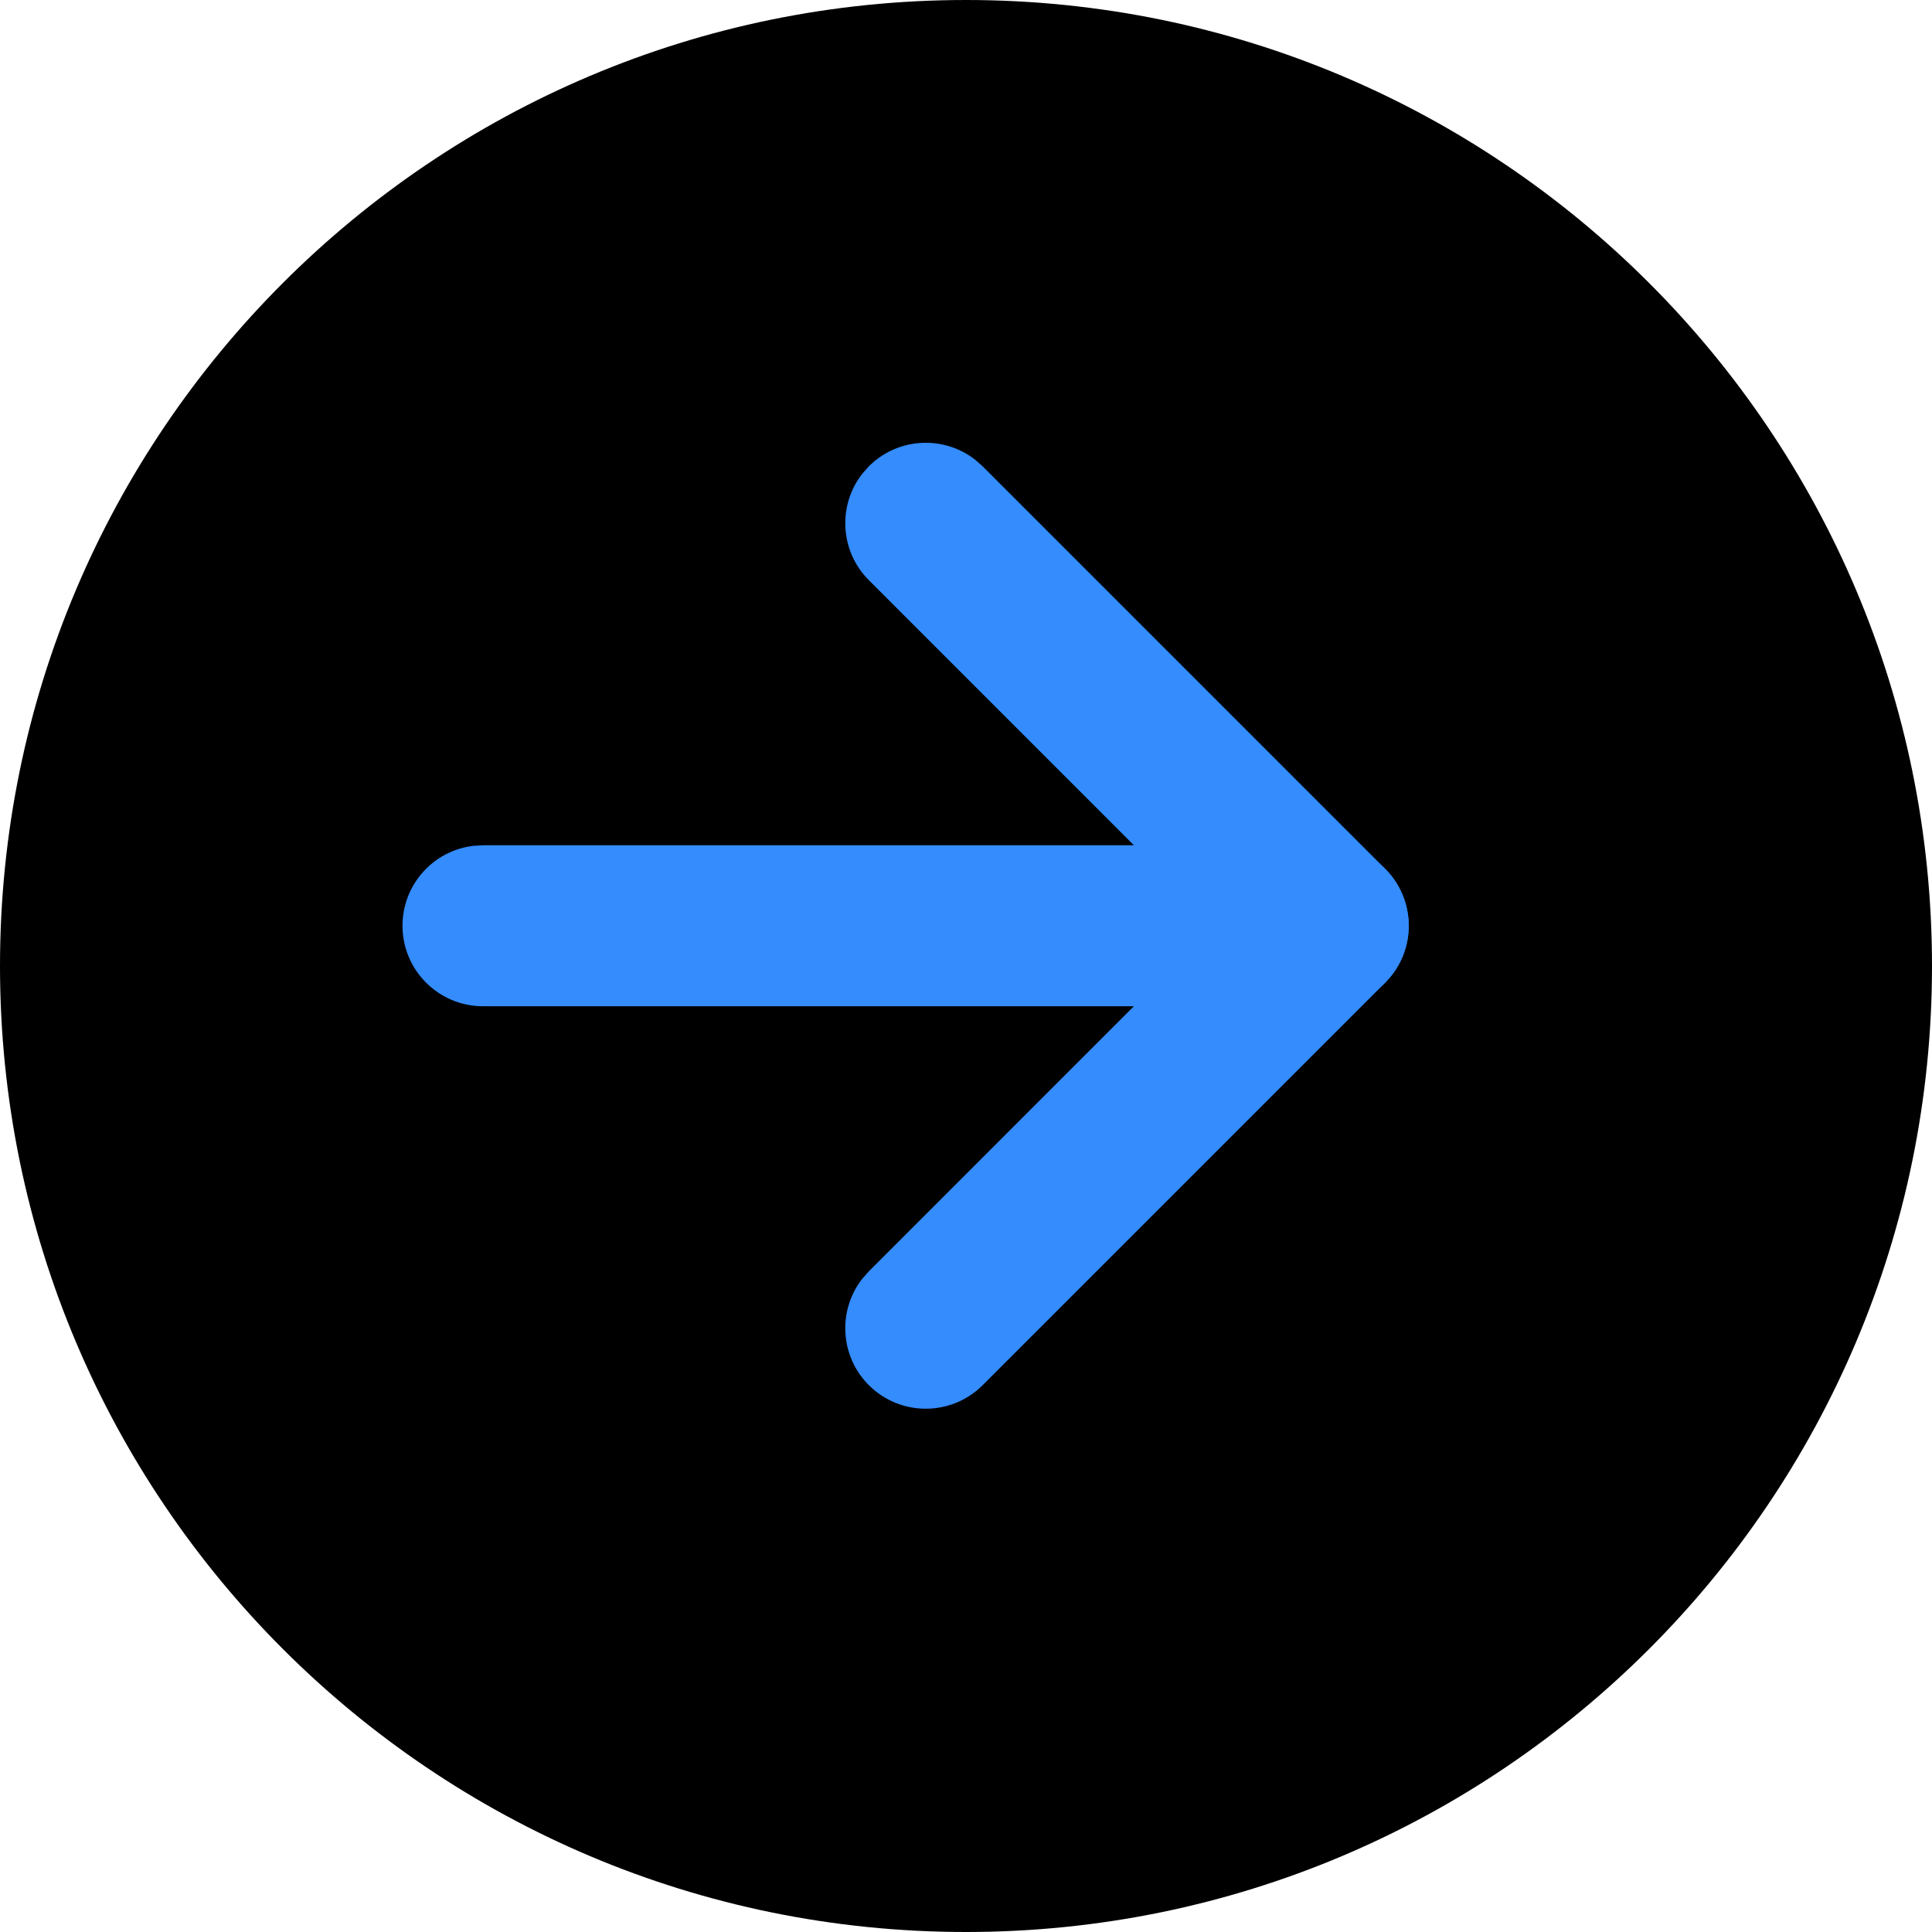
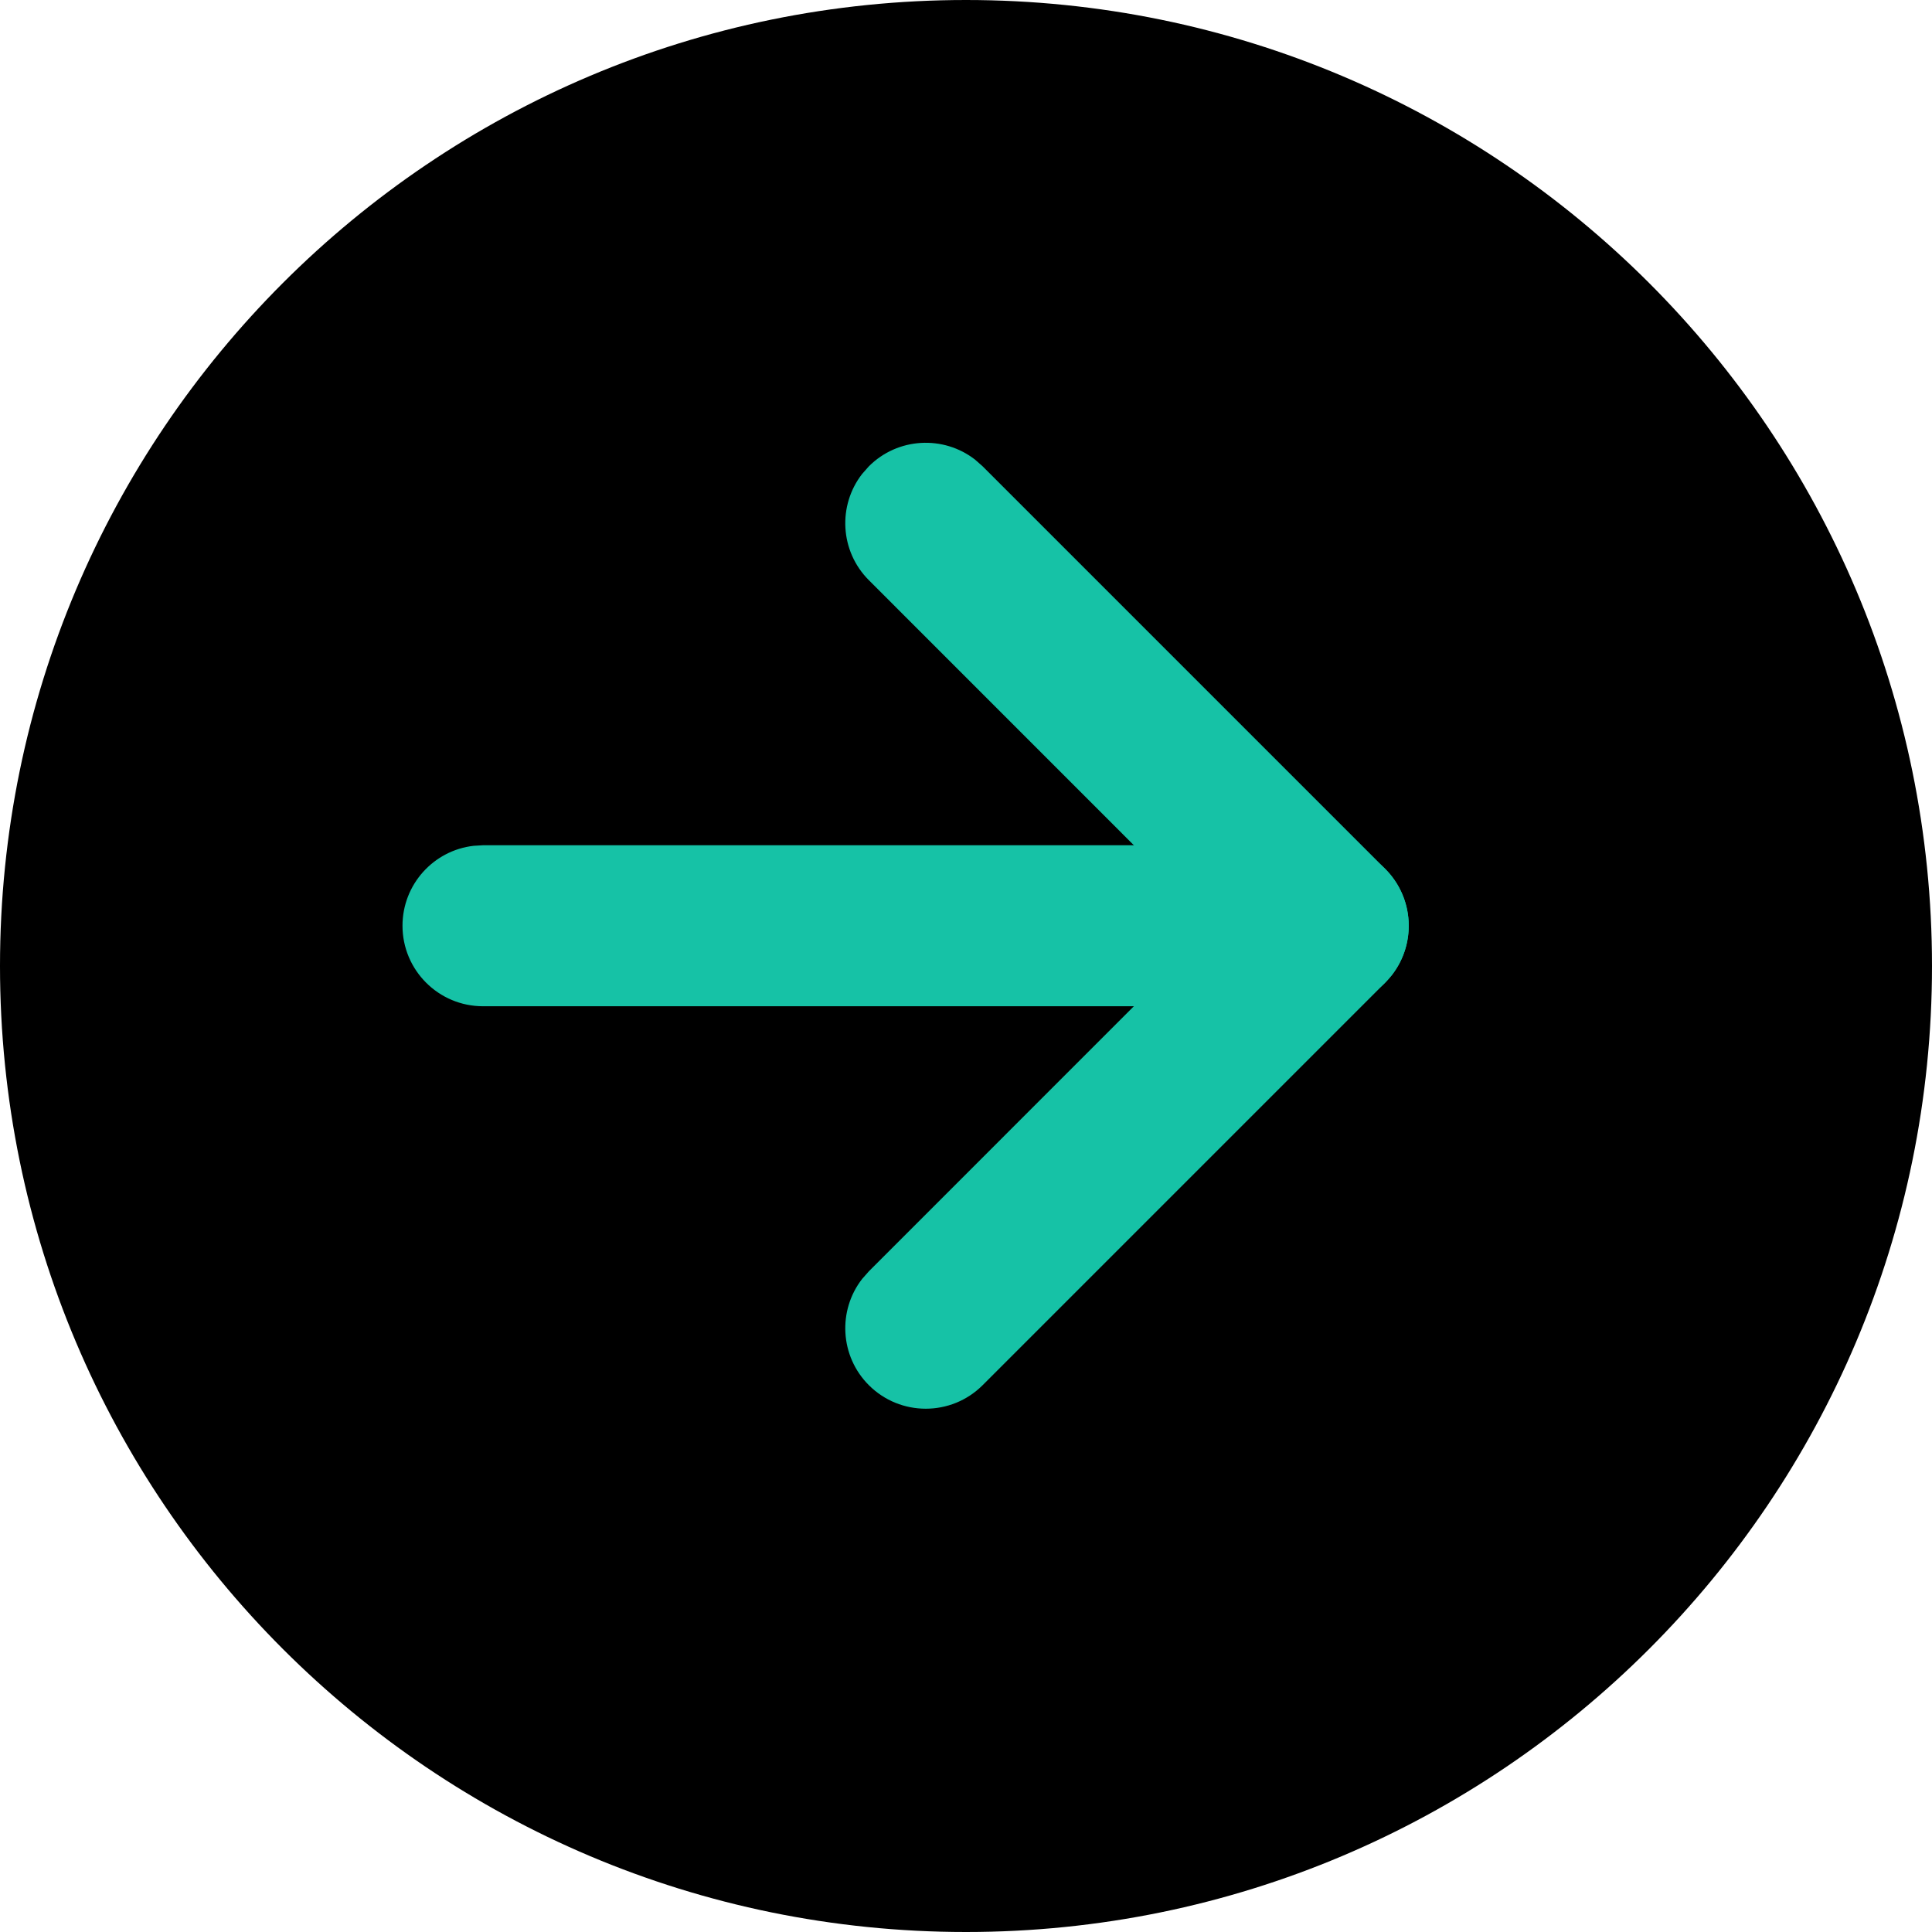
<svg xmlns="http://www.w3.org/2000/svg" viewBox="0 0 24 24">
  <g fill-rule="evenodd">
    <circle cx="12" cy="12" r="12" fill="currentColor" fill-opacity="1" />
-     <path fill="#348cfd" fill-rule="nonzero" d="M17.207 10.793c.36.36.388.928.083 1.32l-.083.094-5 5c-.39.39-1.024.39-1.414 0-.36-.36-.388-.928-.083-1.32l.083-.094 4.292-4.293-4.292-4.293c-.36-.36-.388-.928-.083-1.32l.083-.094c.36-.36.928-.388 1.32-.083l.094.083 5 5z" />
-     <path fill="#348cfd" fill-rule="nonzero" d="M17.5 11.5c0 .513-.386.936-.883.993l-.117.007H6c-.552 0-1-.448-1-1 0-.513.386-.936.883-.993L6 10.5h10.5c.552 0 1 .448 1 1z" />
+     <path fill="#16c2a6" fill-rule="nonzero" d="M17.207 10.793c.36.36.388.928.083 1.32l-.083.094-5 5c-.39.39-1.024.39-1.414 0-.36-.36-.388-.928-.083-1.32l.083-.094 4.292-4.293-4.292-4.293c-.36-.36-.388-.928-.083-1.32l.083-.094c.36-.36.928-.388 1.32-.083l.094.083 5 5z" />
+     <path fill="#16c2a6" fill-rule="nonzero" d="M17.5 11.5c0 .513-.386.936-.883.993l-.117.007H6c-.552 0-1-.448-1-1 0-.513.386-.936.883-.993L6 10.5h10.5c.552 0 1 .448 1 1z" />
  </g>
</svg>
